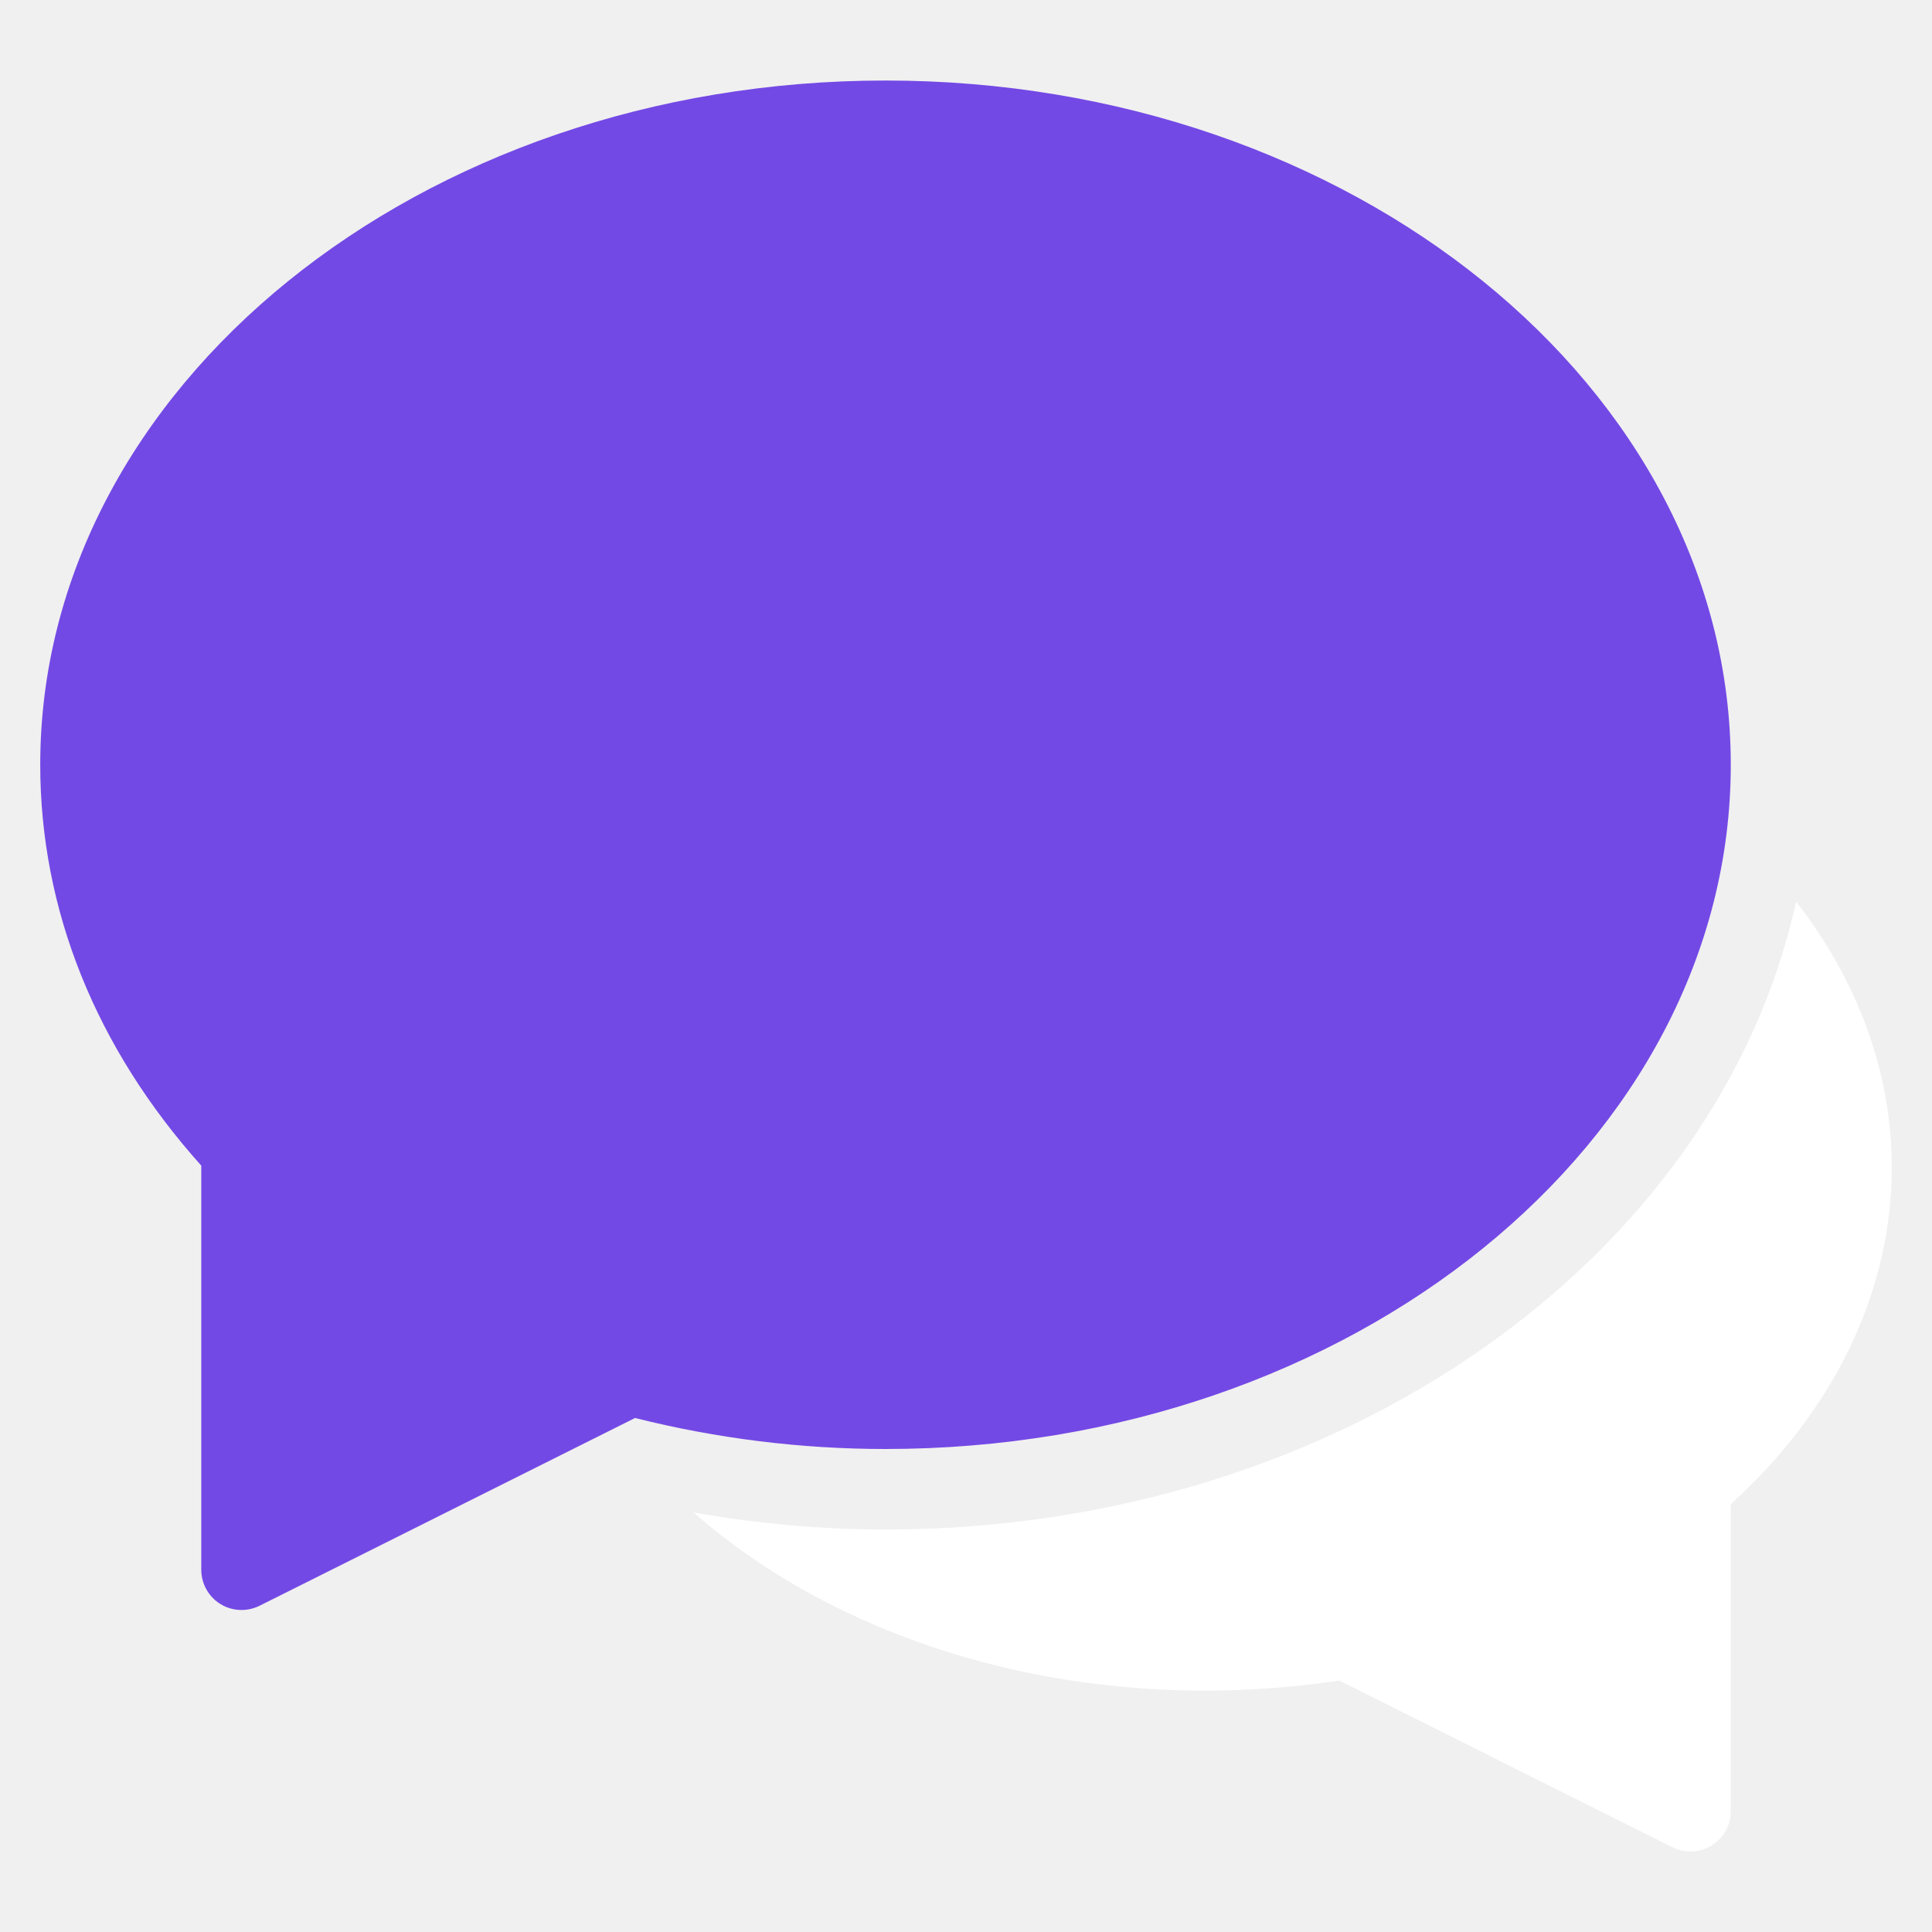
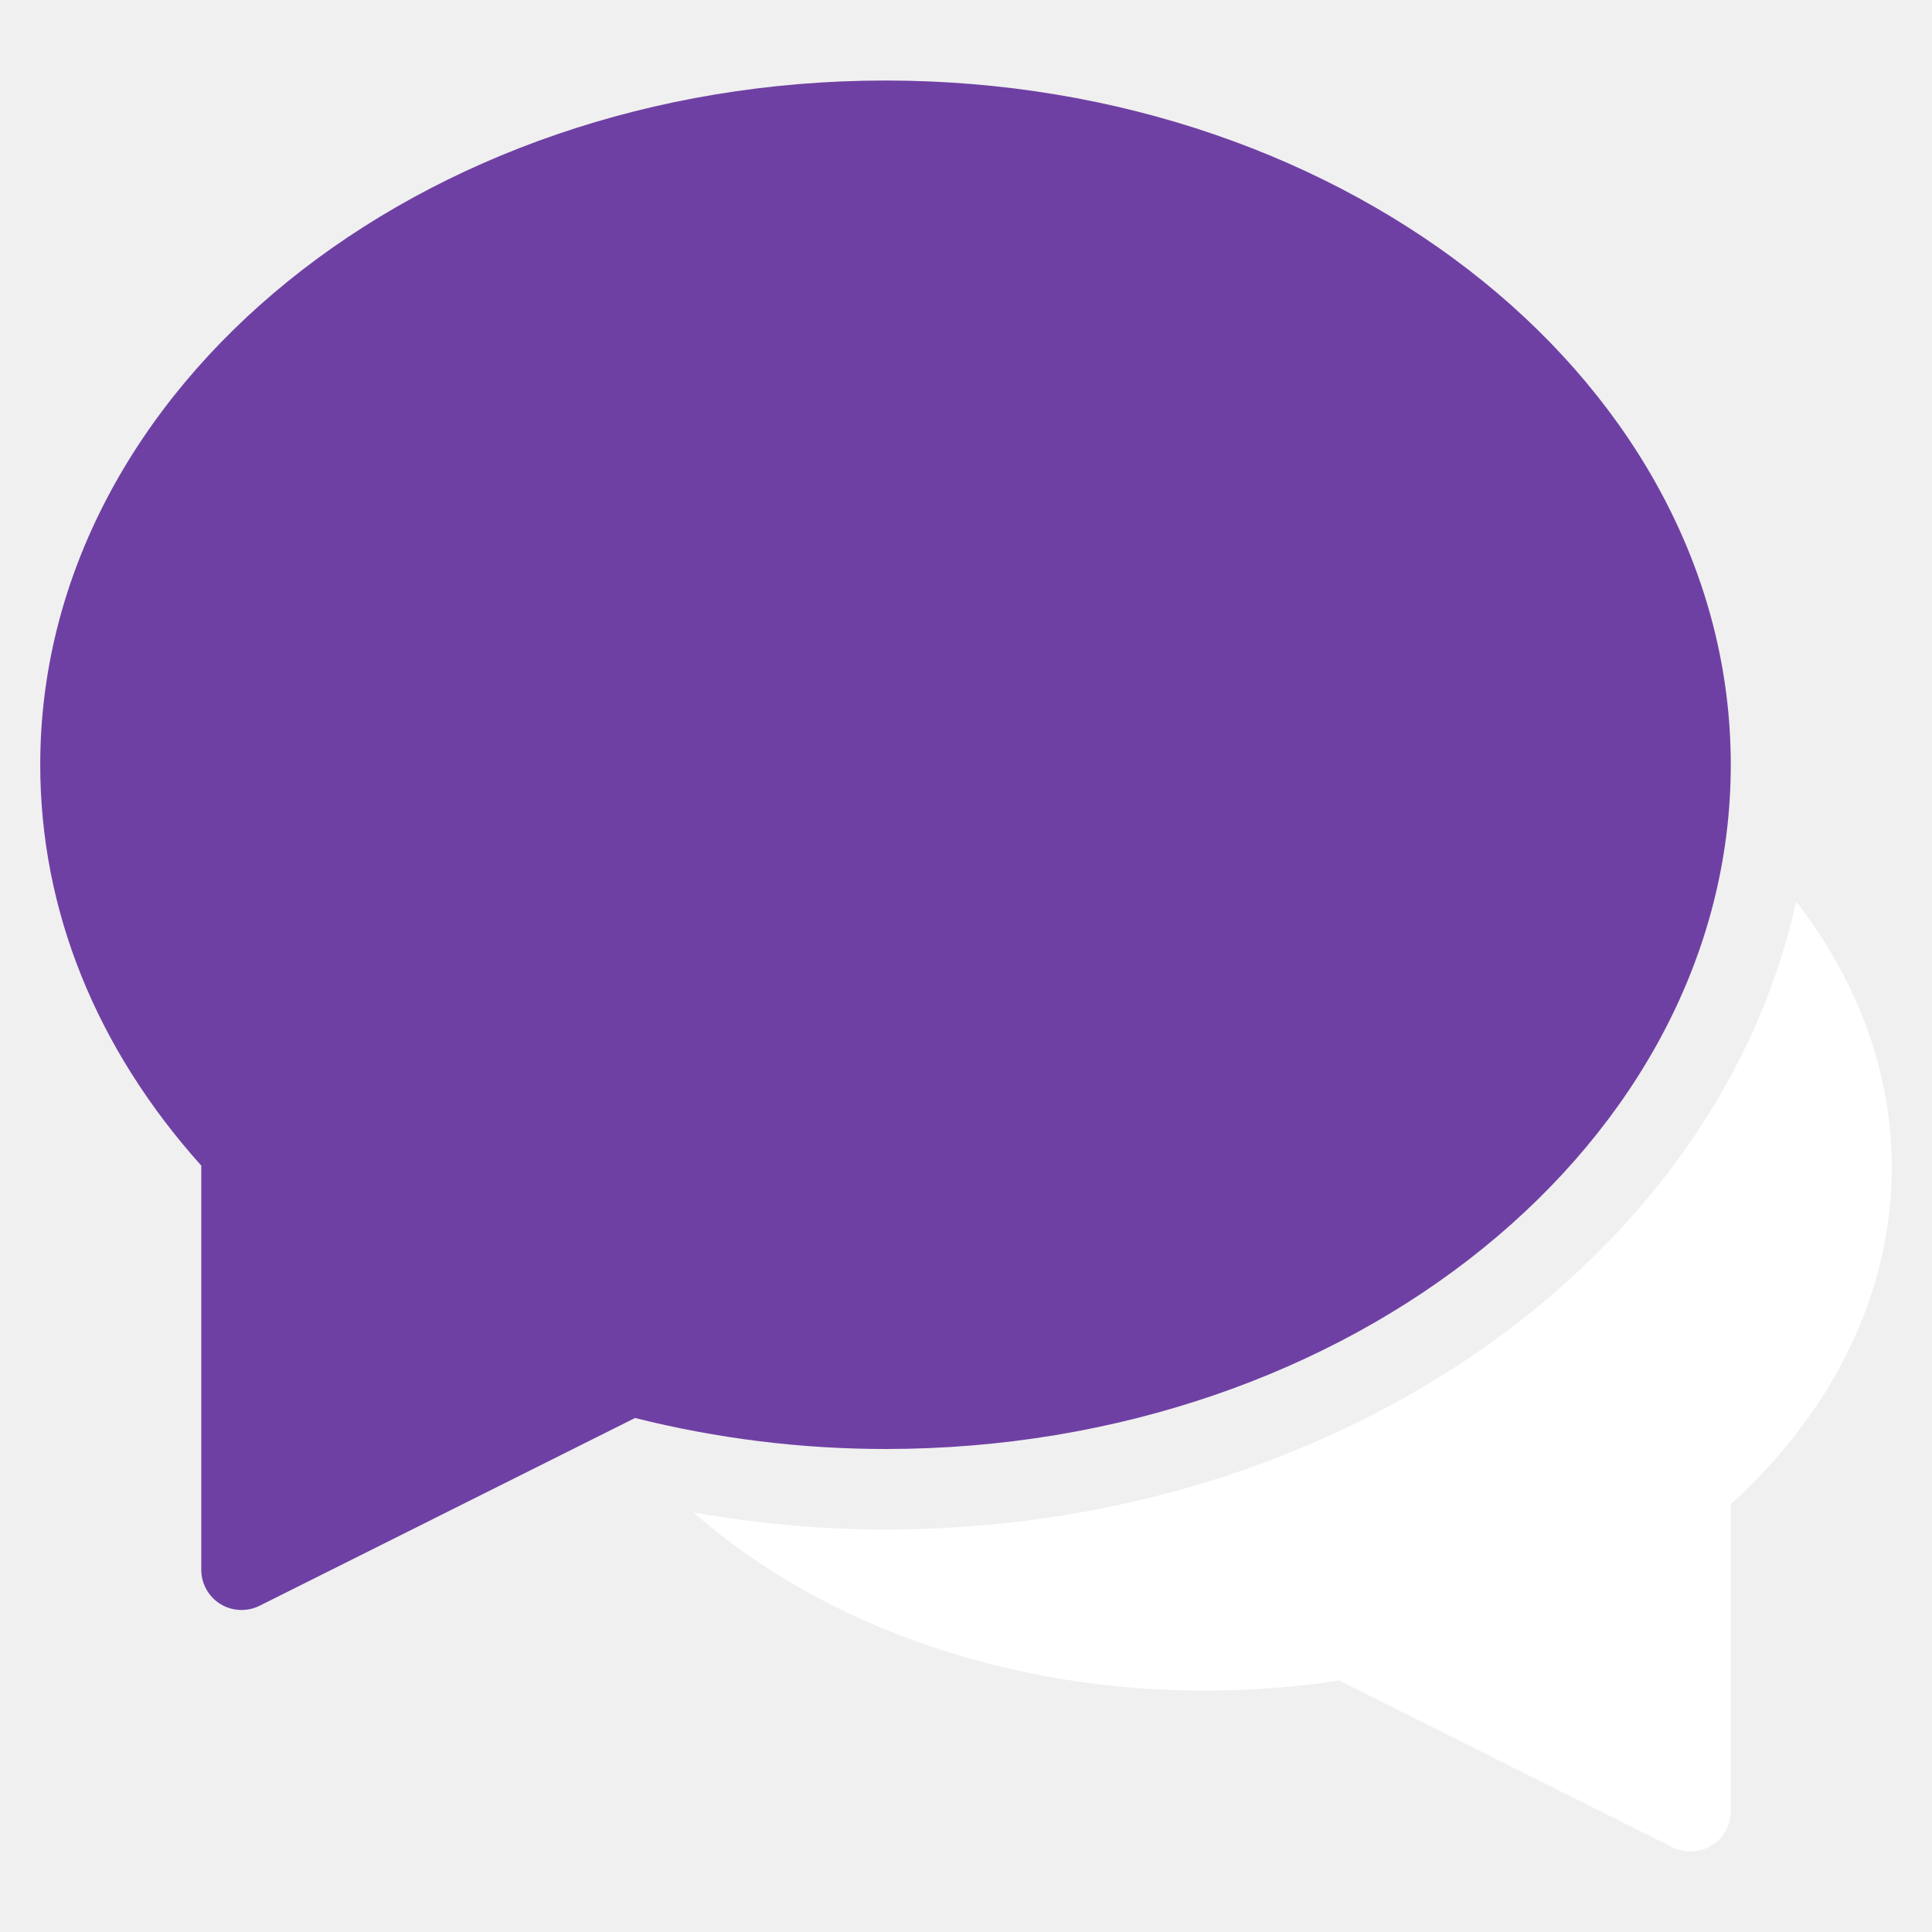
<svg xmlns="http://www.w3.org/2000/svg" width="40" height="40" viewBox="0 0 40 40" fill="none">
  <path d="M37.187 18.665C35.566 26.048 27.732 31.667 18.334 31.667C17.001 31.667 15.671 31.545 14.359 31.314C17.582 34.141 22.571 35.567 27.727 34.794L34.628 38.246C34.745 38.304 34.873 38.333 35 38.333C35.153 38.333 35.304 38.292 35.438 38.209C35.684 38.057 35.834 37.789 35.834 37.5V31.142C37.986 29.189 39.167 26.726 39.167 24.167C39.167 22.21 38.469 20.32 37.187 18.665Z" fill="white" />
-   <path d="M18.334 1.667C8.684 1.667 0.833 8.022 0.833 15.833C0.833 18.836 1.984 21.698 4.167 24.133V32.5C4.167 32.789 4.317 33.057 4.562 33.209C4.696 33.292 4.848 33.333 5 33.333C5.128 33.333 5.255 33.304 5.373 33.246L13.148 29.358C14.844 29.784 16.586 30 18.334 30C27.983 30 35.834 23.645 35.834 15.833C35.834 8.022 27.983 1.667 18.334 1.667Z" fill="#7349e5" />
+   <path d="M18.334 1.667C8.684 1.667 0.833 8.022 0.833 15.833C0.833 18.836 1.984 21.698 4.167 24.133V32.5C4.167 32.789 4.317 33.057 4.562 33.209C4.696 33.292 4.848 33.333 5 33.333C5.128 33.333 5.255 33.304 5.373 33.246L13.148 29.358C14.844 29.784 16.586 30 18.334 30C27.983 30 35.834 23.645 35.834 15.833C35.834 8.022 27.983 1.667 18.334 1.667Z" fill="#6F40A4" />
</svg>
